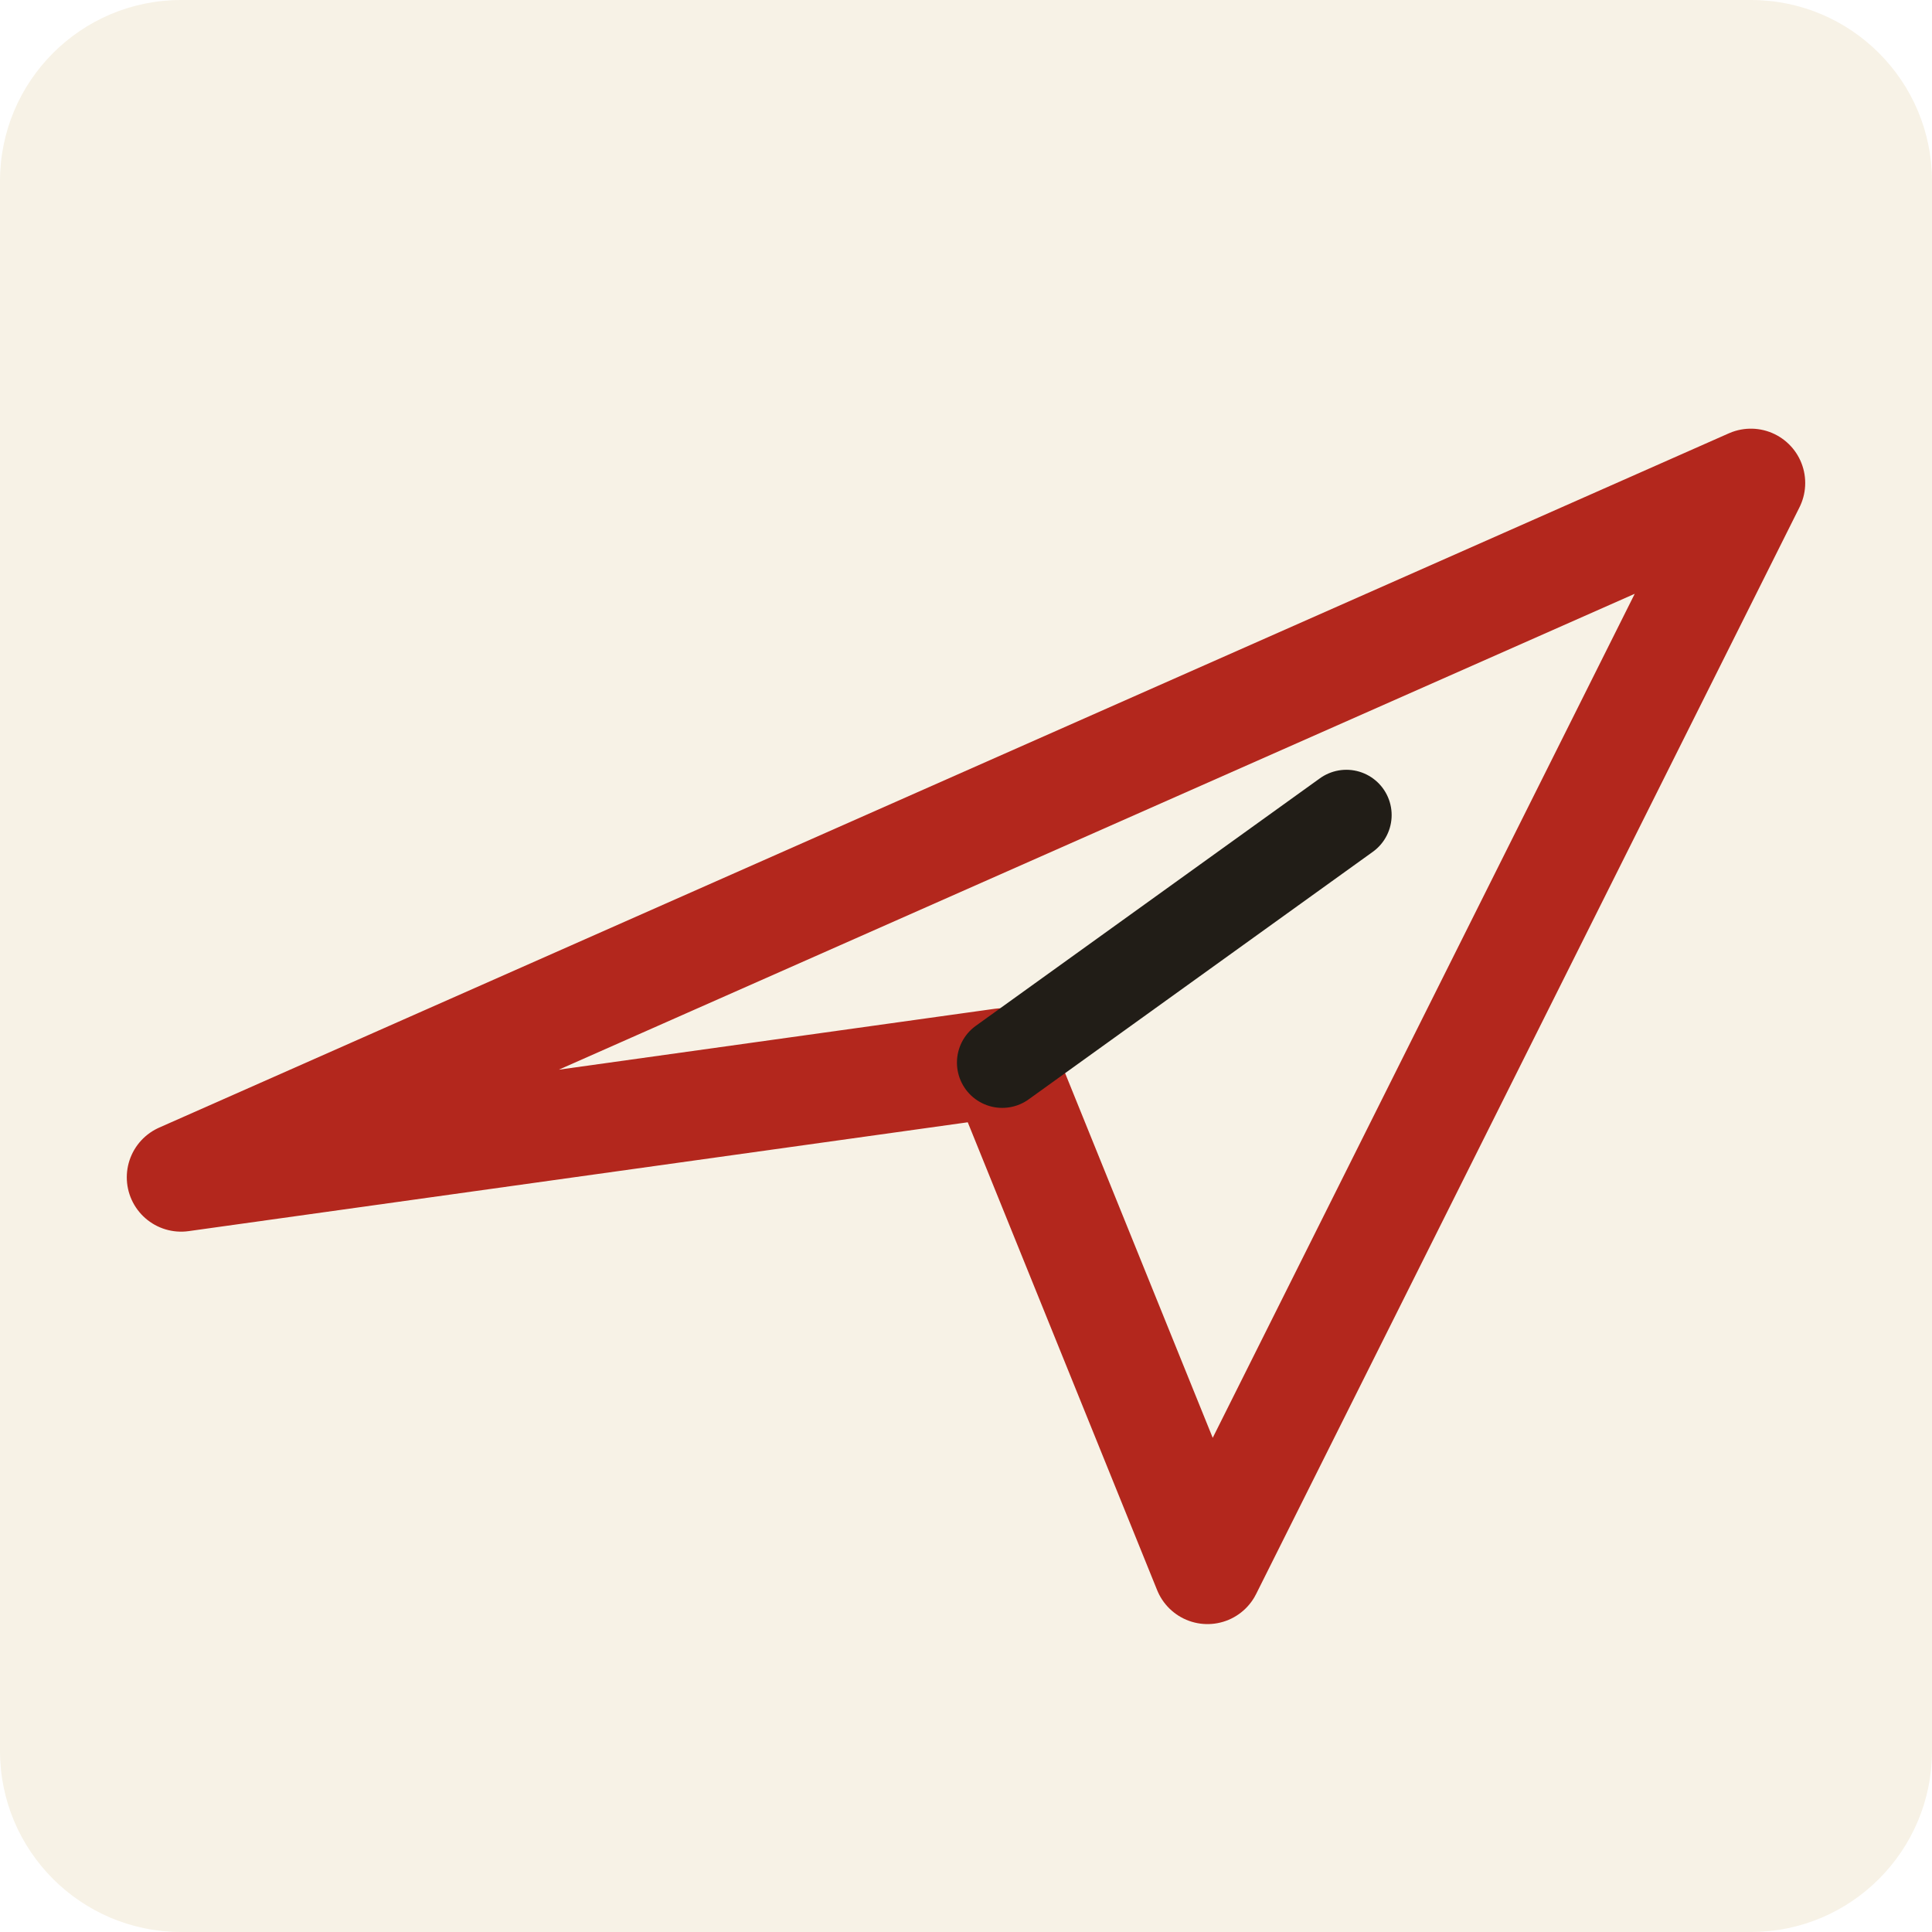
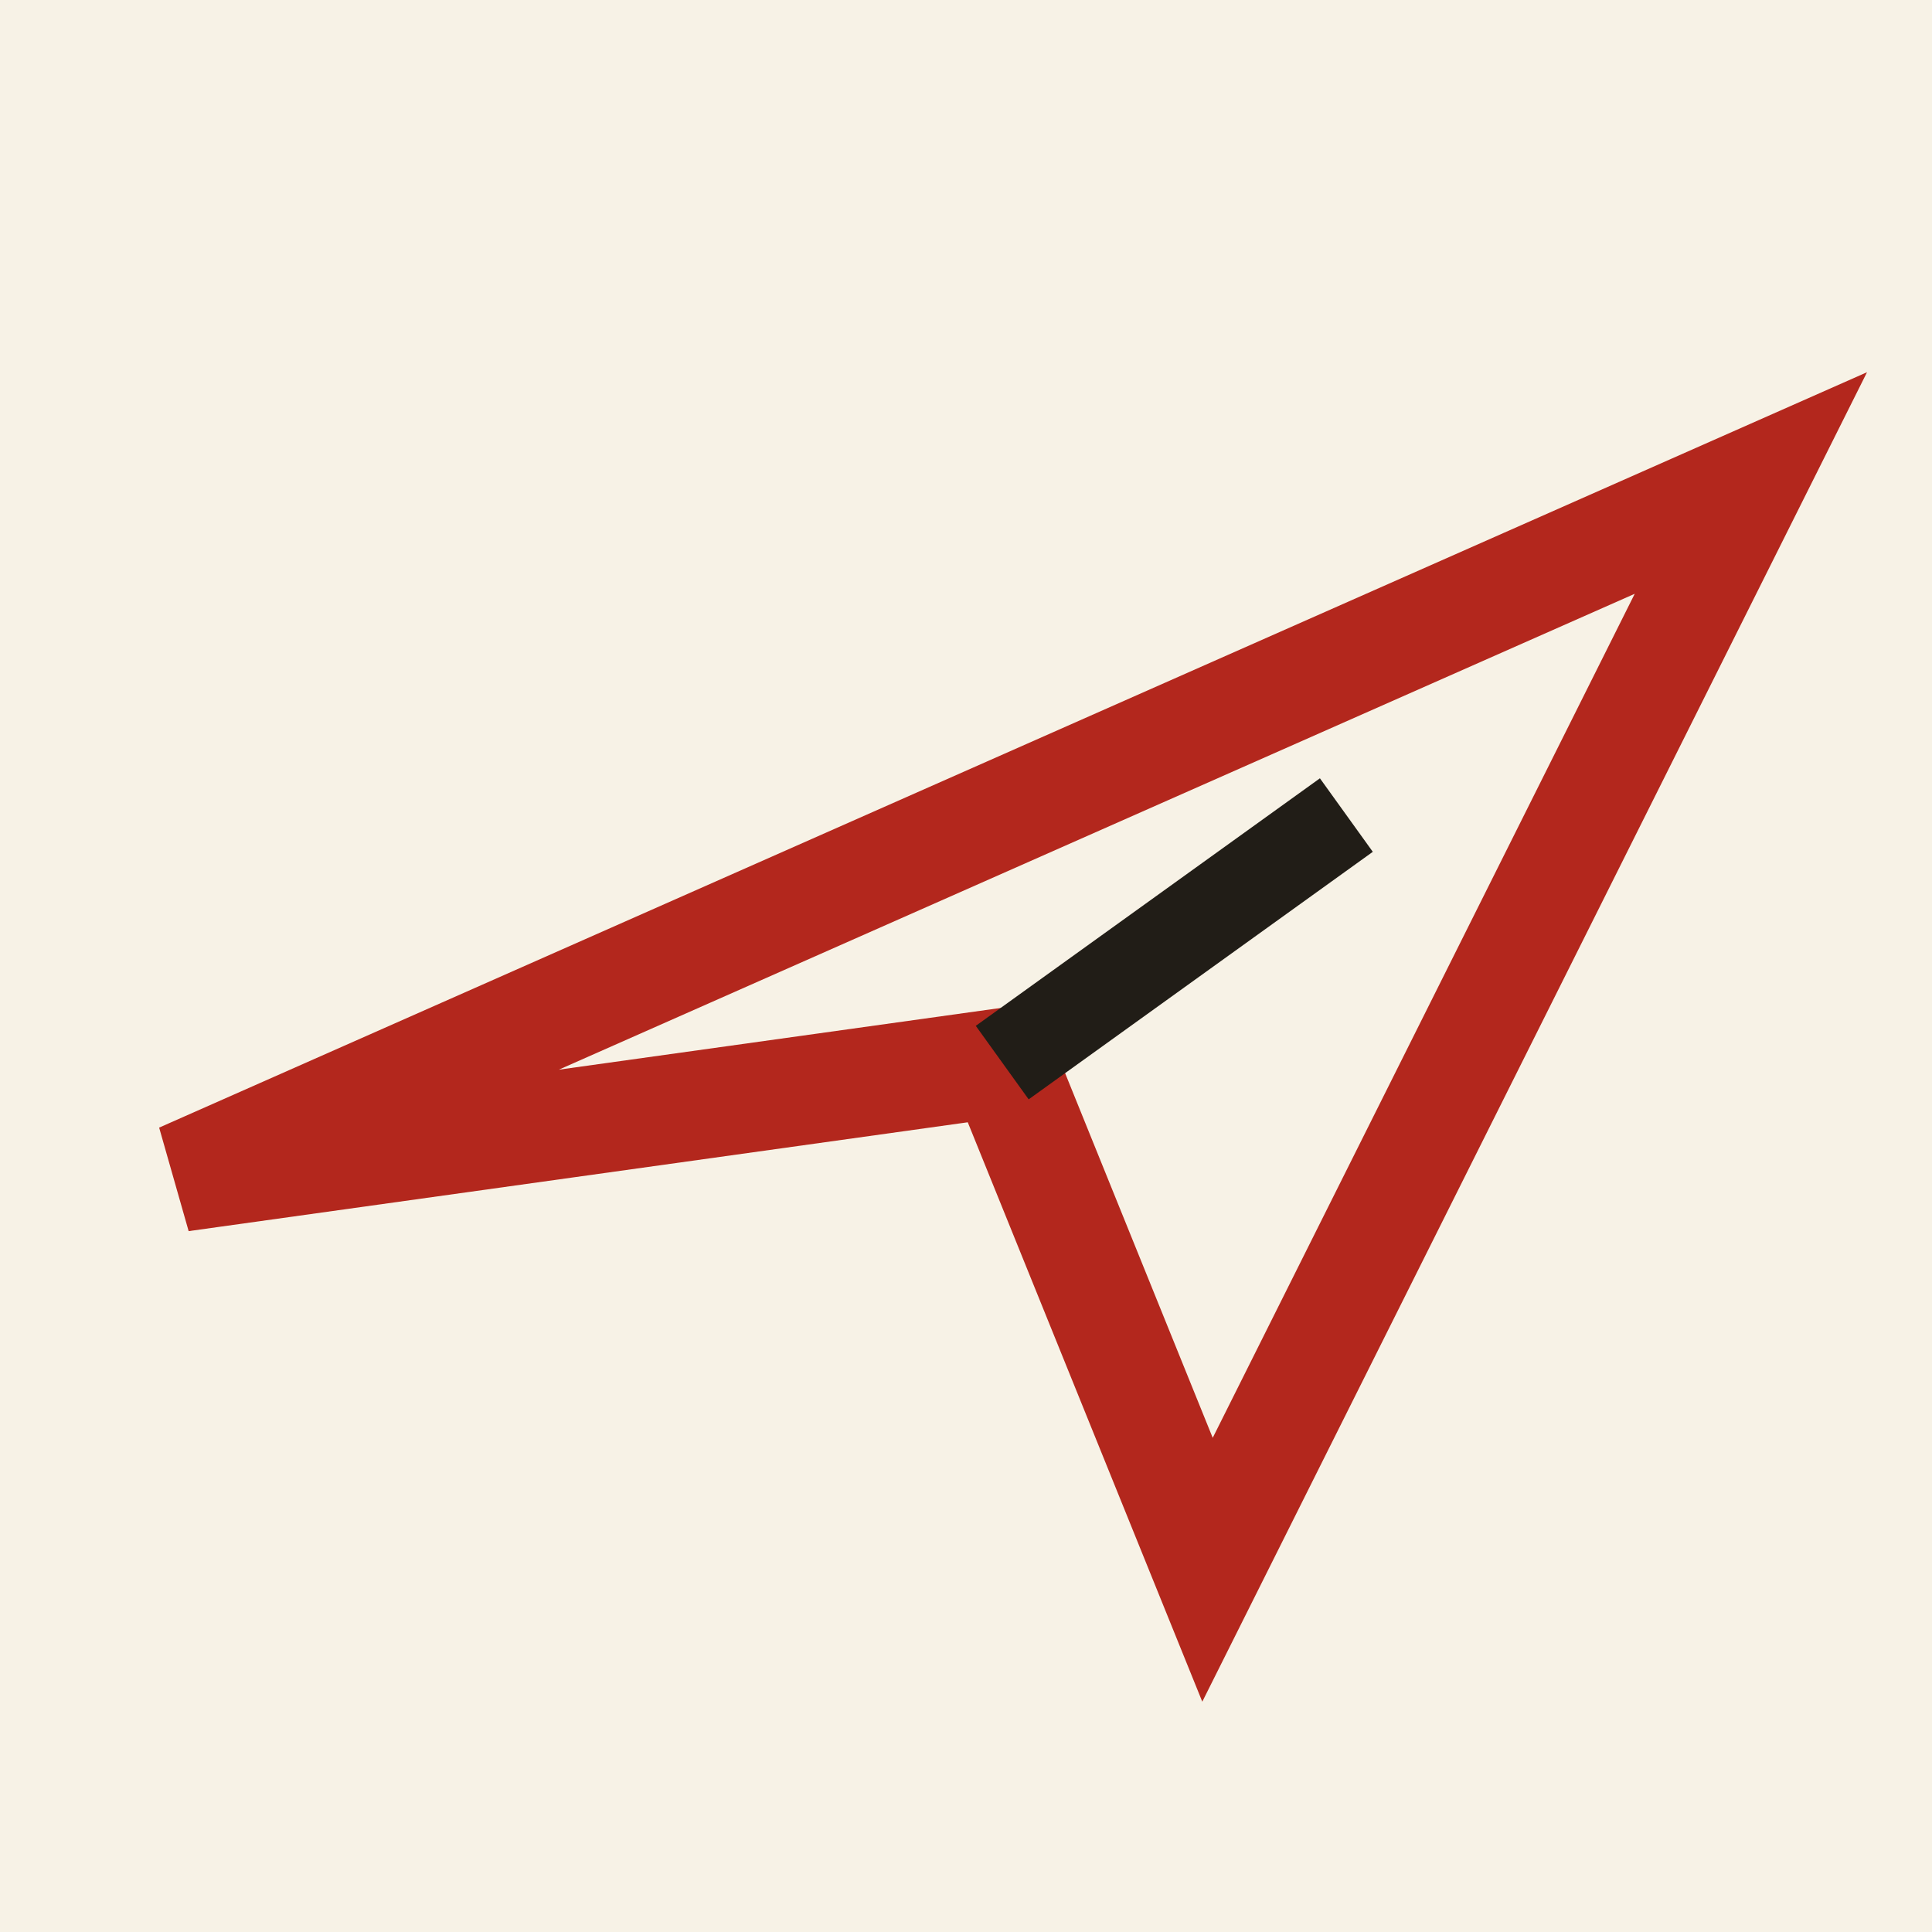
<svg xmlns="http://www.w3.org/2000/svg" viewBox="0 0 32 32">
-   <rect width="32" height="32" rx="3" fill="#f7f2e6" />
-   <path d="M3 19.5 29 8l-9 18-3.4-8.4L3 19.5Z" fill="none" stroke="#b3271d" stroke-width="1.8" stroke-linejoin="round" />
-   <path d="m16.6 17.6 5.7-4.1" fill="none" stroke="#211d17" stroke-width="1.5" stroke-linecap="round" />
+   <rect width="32" height="32" fill="#f7f2e6" />
+   <path d="M3 19.5 29 8l-9 18-3.4-8.4L3 19.5Z" fill="none" stroke="#b3271d" stroke-width="1.8" stroke-linejoin="miter" />
+   <path d="m16.6 17.6 5.7-4.1" fill="none" stroke="#211d17" stroke-width="1.5" stroke-linecap="butt" />
</svg>
